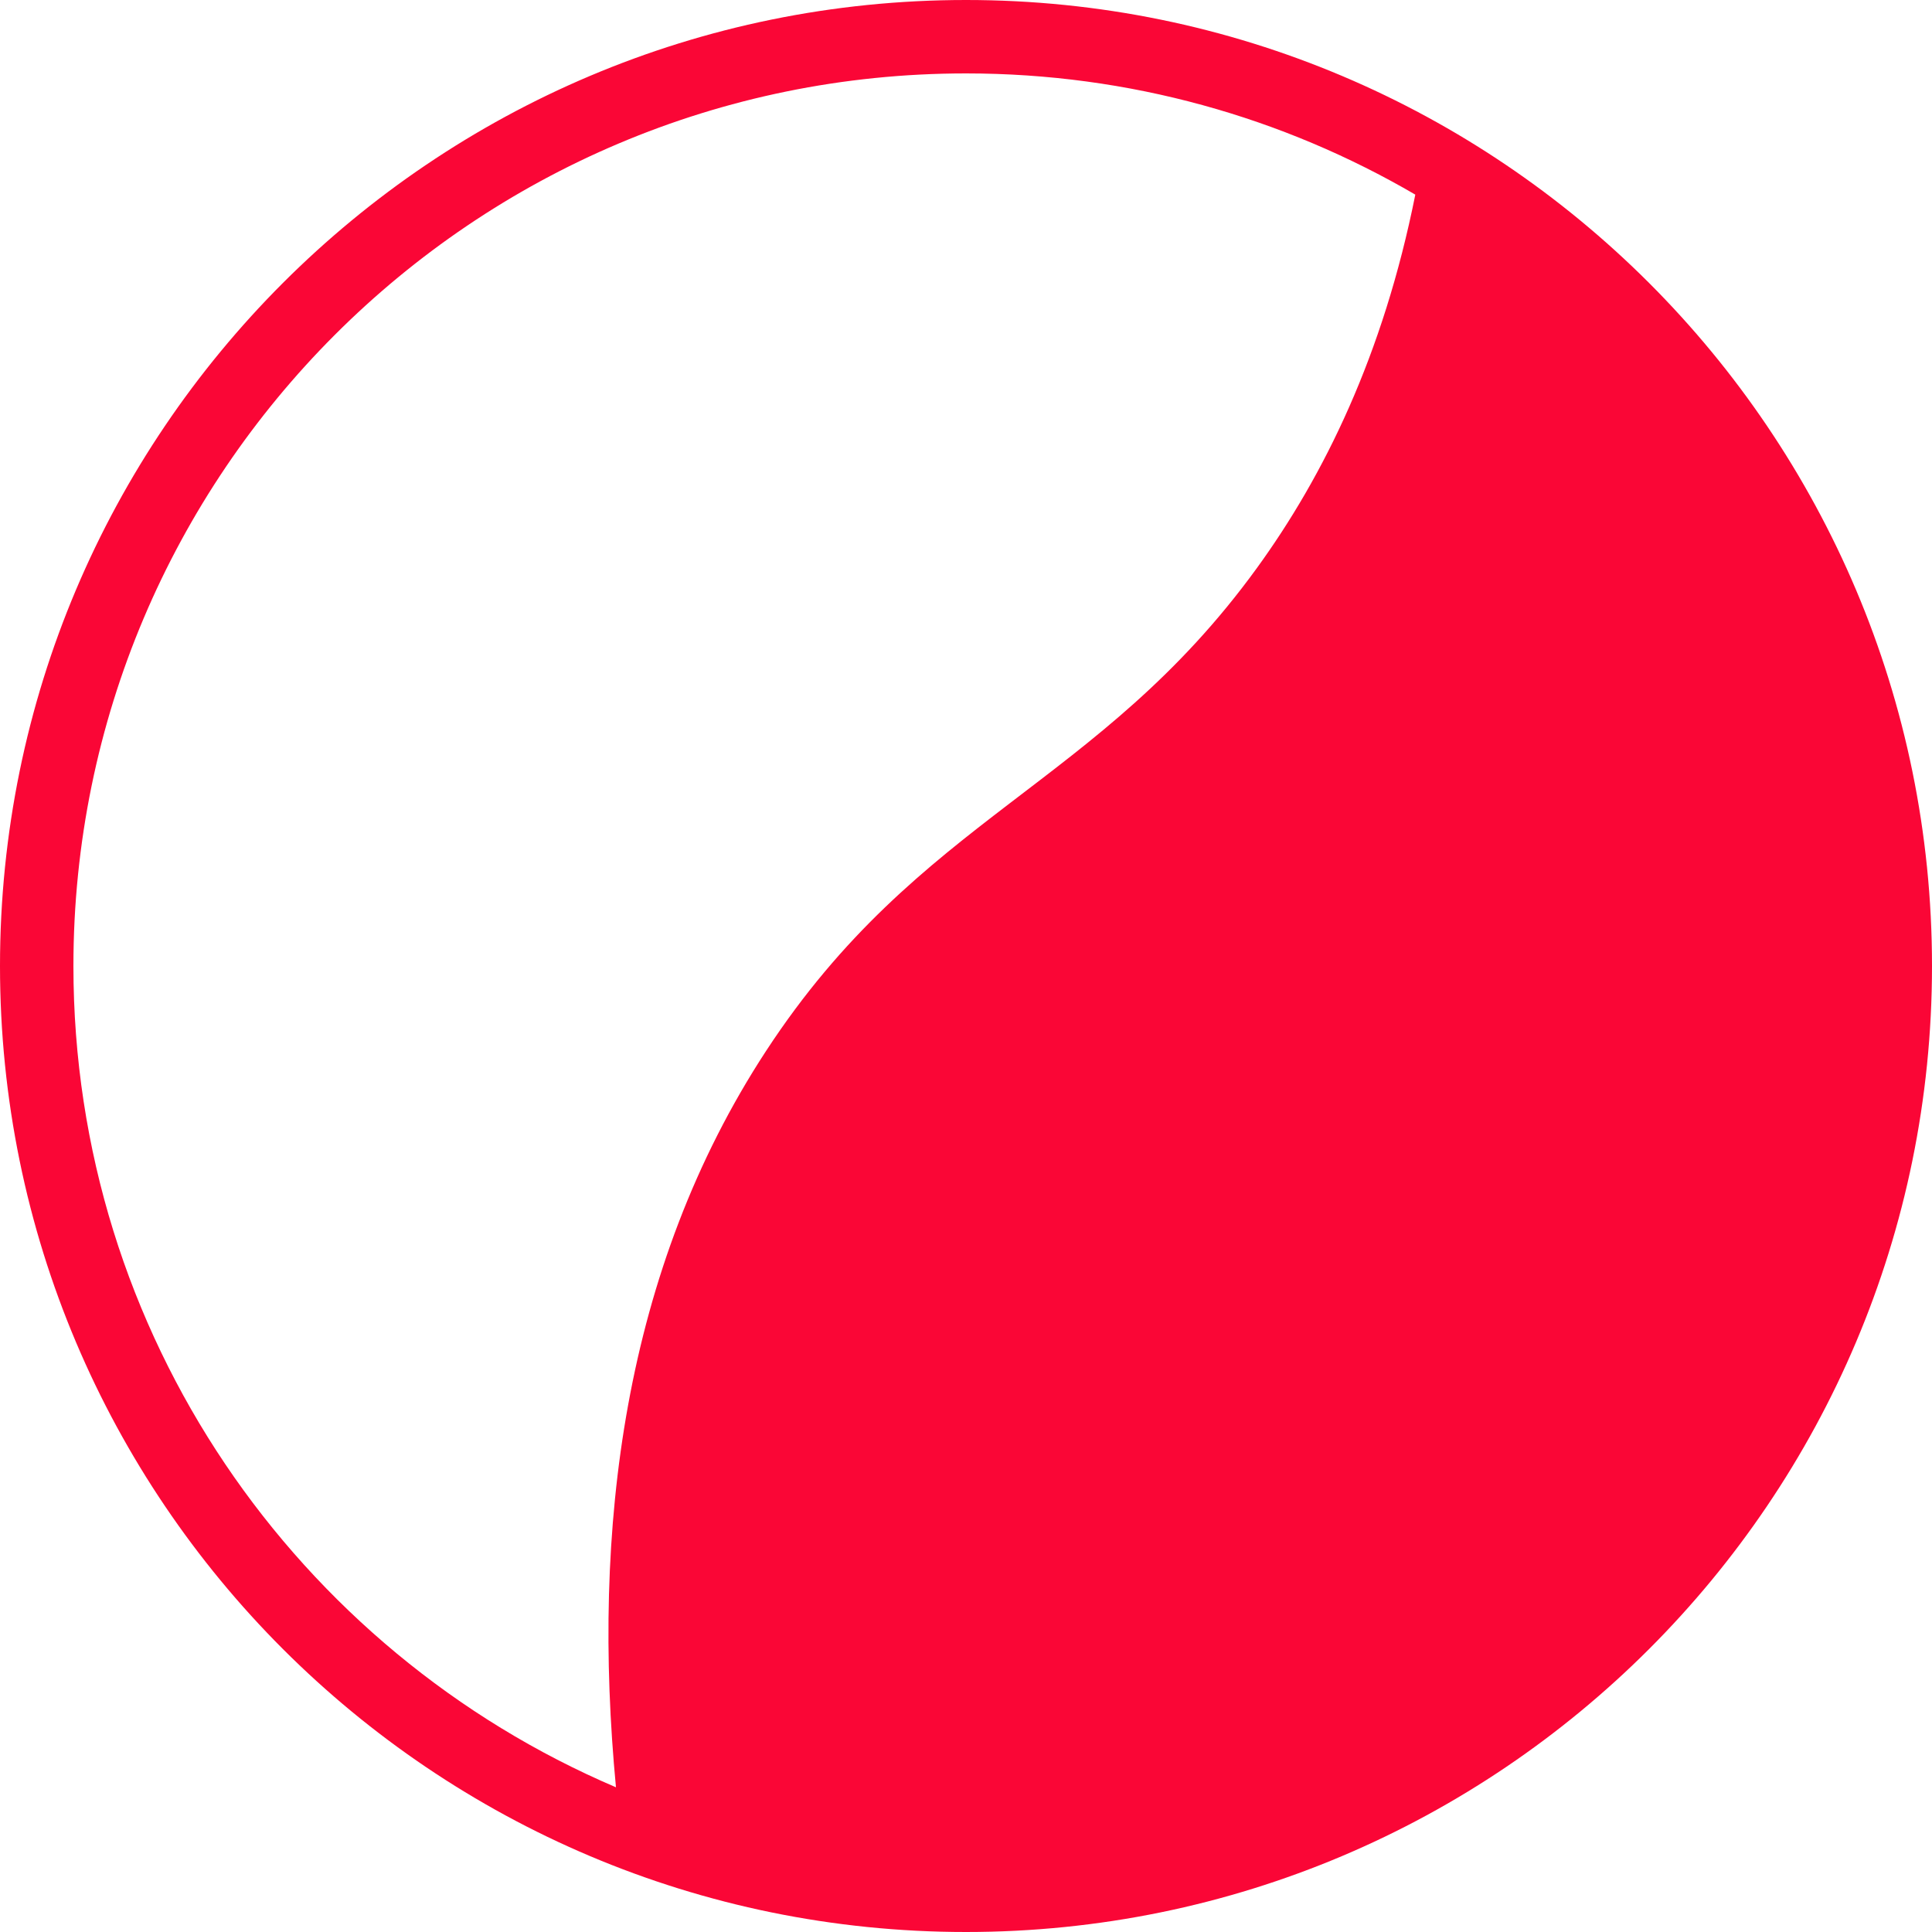
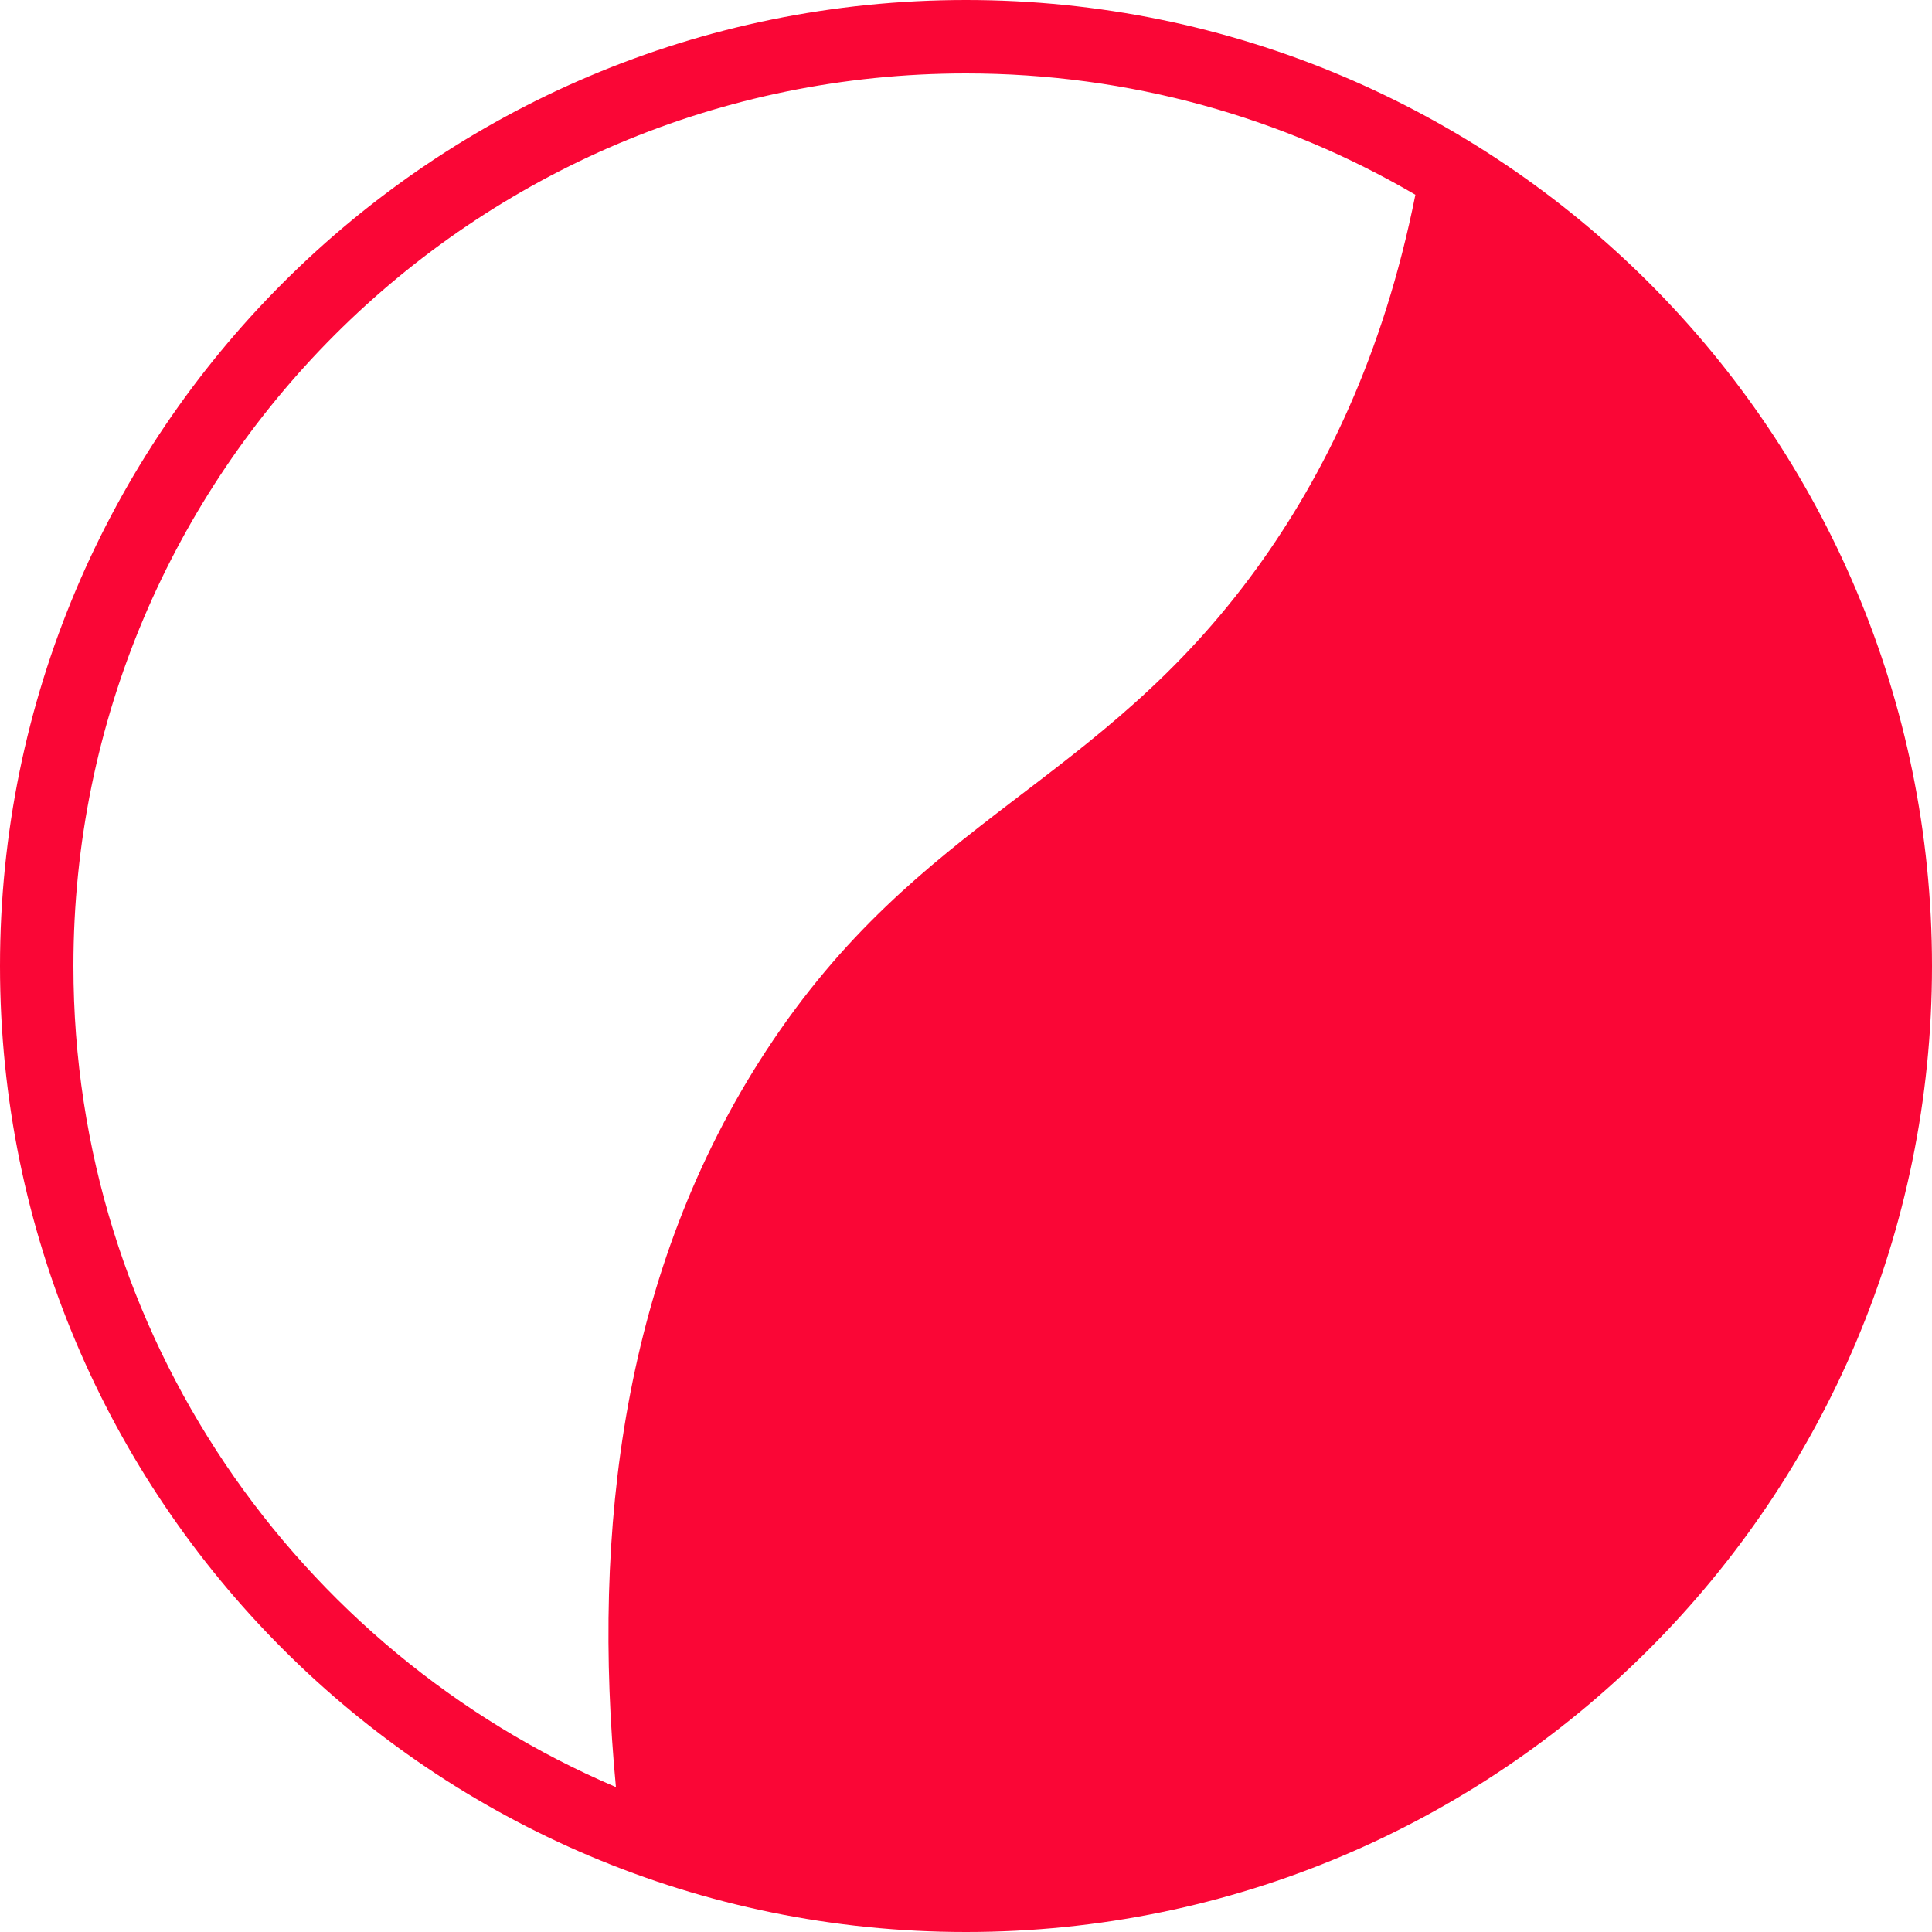
<svg xmlns="http://www.w3.org/2000/svg" version="1.1" id="Layer_1" x="0px" y="0px" viewBox="0 0 500 500" style="enable-background:new 0 0 500 500;" xml:space="preserve">
  <style type="text/css">
	.st0{fill:#FA0636;}
</style>
  <g>
-     <path class="st0" d="M250,0C111.93,0,0,111.93,0,250s111.93,250,250,250s250-111.93,250-250S388.07,0,250,0z M325.26,147.04   c-41.05,56.56-87.29,64.2-127,124.94c-37.06,56.69-45.17,124.05-38.85,190.57C76.86,427.33,19,345.42,19,250   C19,122.42,122.42,19,250,19c42.4,0,82.12,11.43,116.28,31.37C357.97,91.96,342.61,123.14,325.26,147.04z" />
+     <path class="st0" d="M250,0C111.9,0,0,111.9,0,250s111.9,250,250,250s250-111.9,250-250S388.1,0,250,0z M325.3,147   c-41,56.6-87.3,64.2-127,124.9c-37.1,56.7-45.2,124-38.9,190.6C76.9,427.3,19,345.4,19,250C19,122.4,122.4,19,250,19   c42.4,0,82.1,11.4,116.3,31.4C358,92,342.6,123.1,325.3,147z" />
  </g>
</svg>
